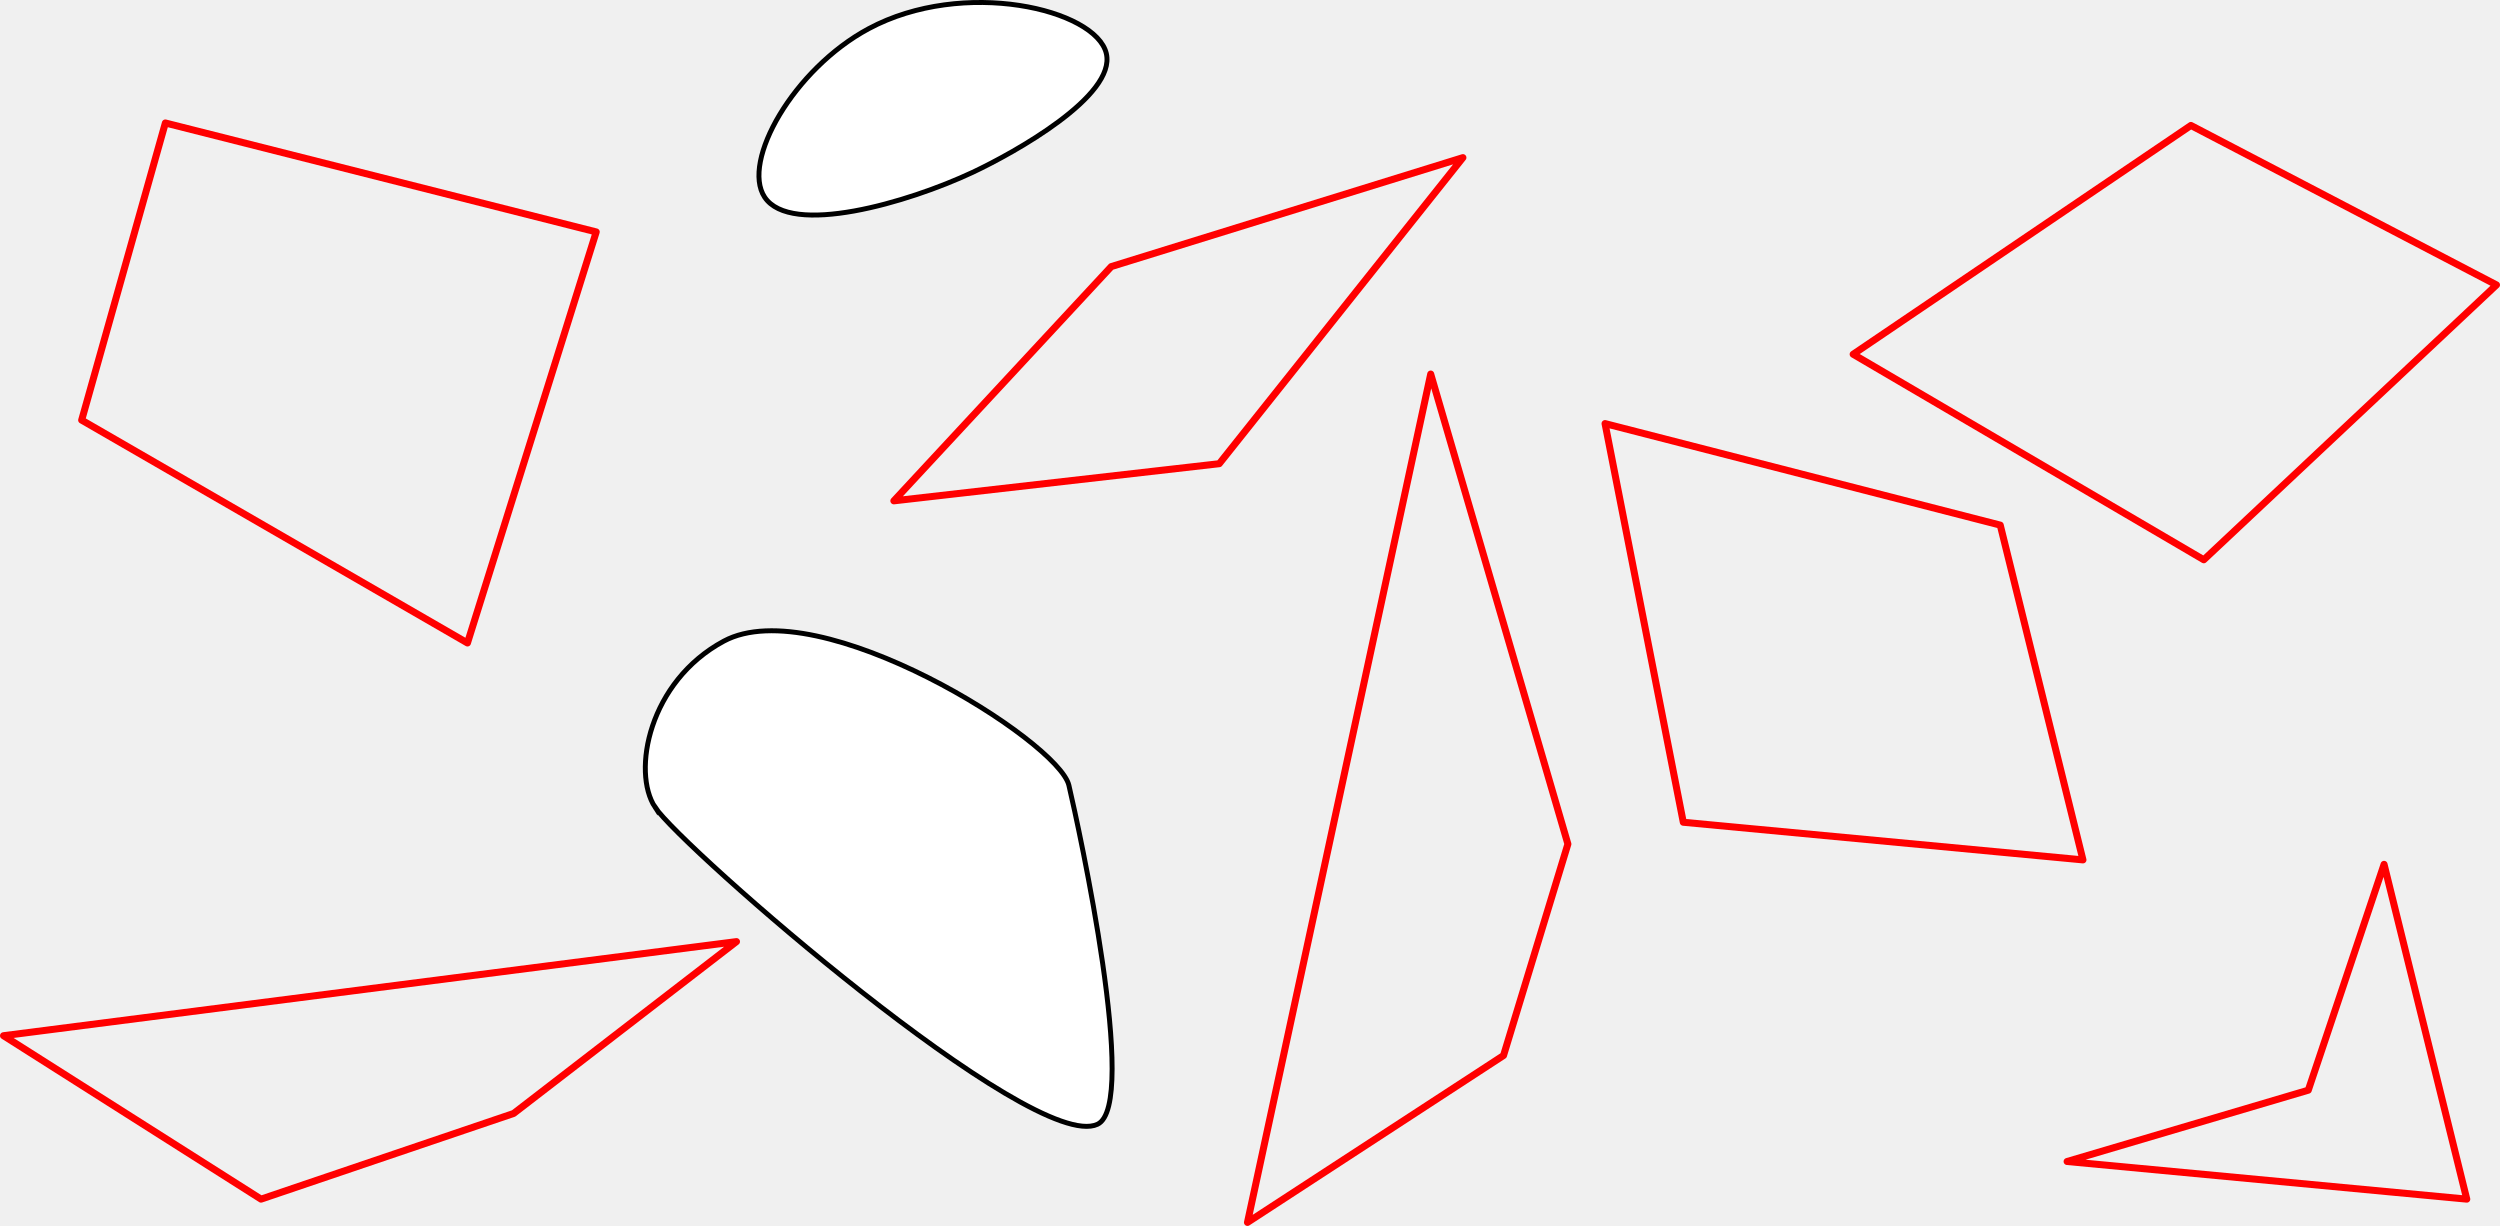
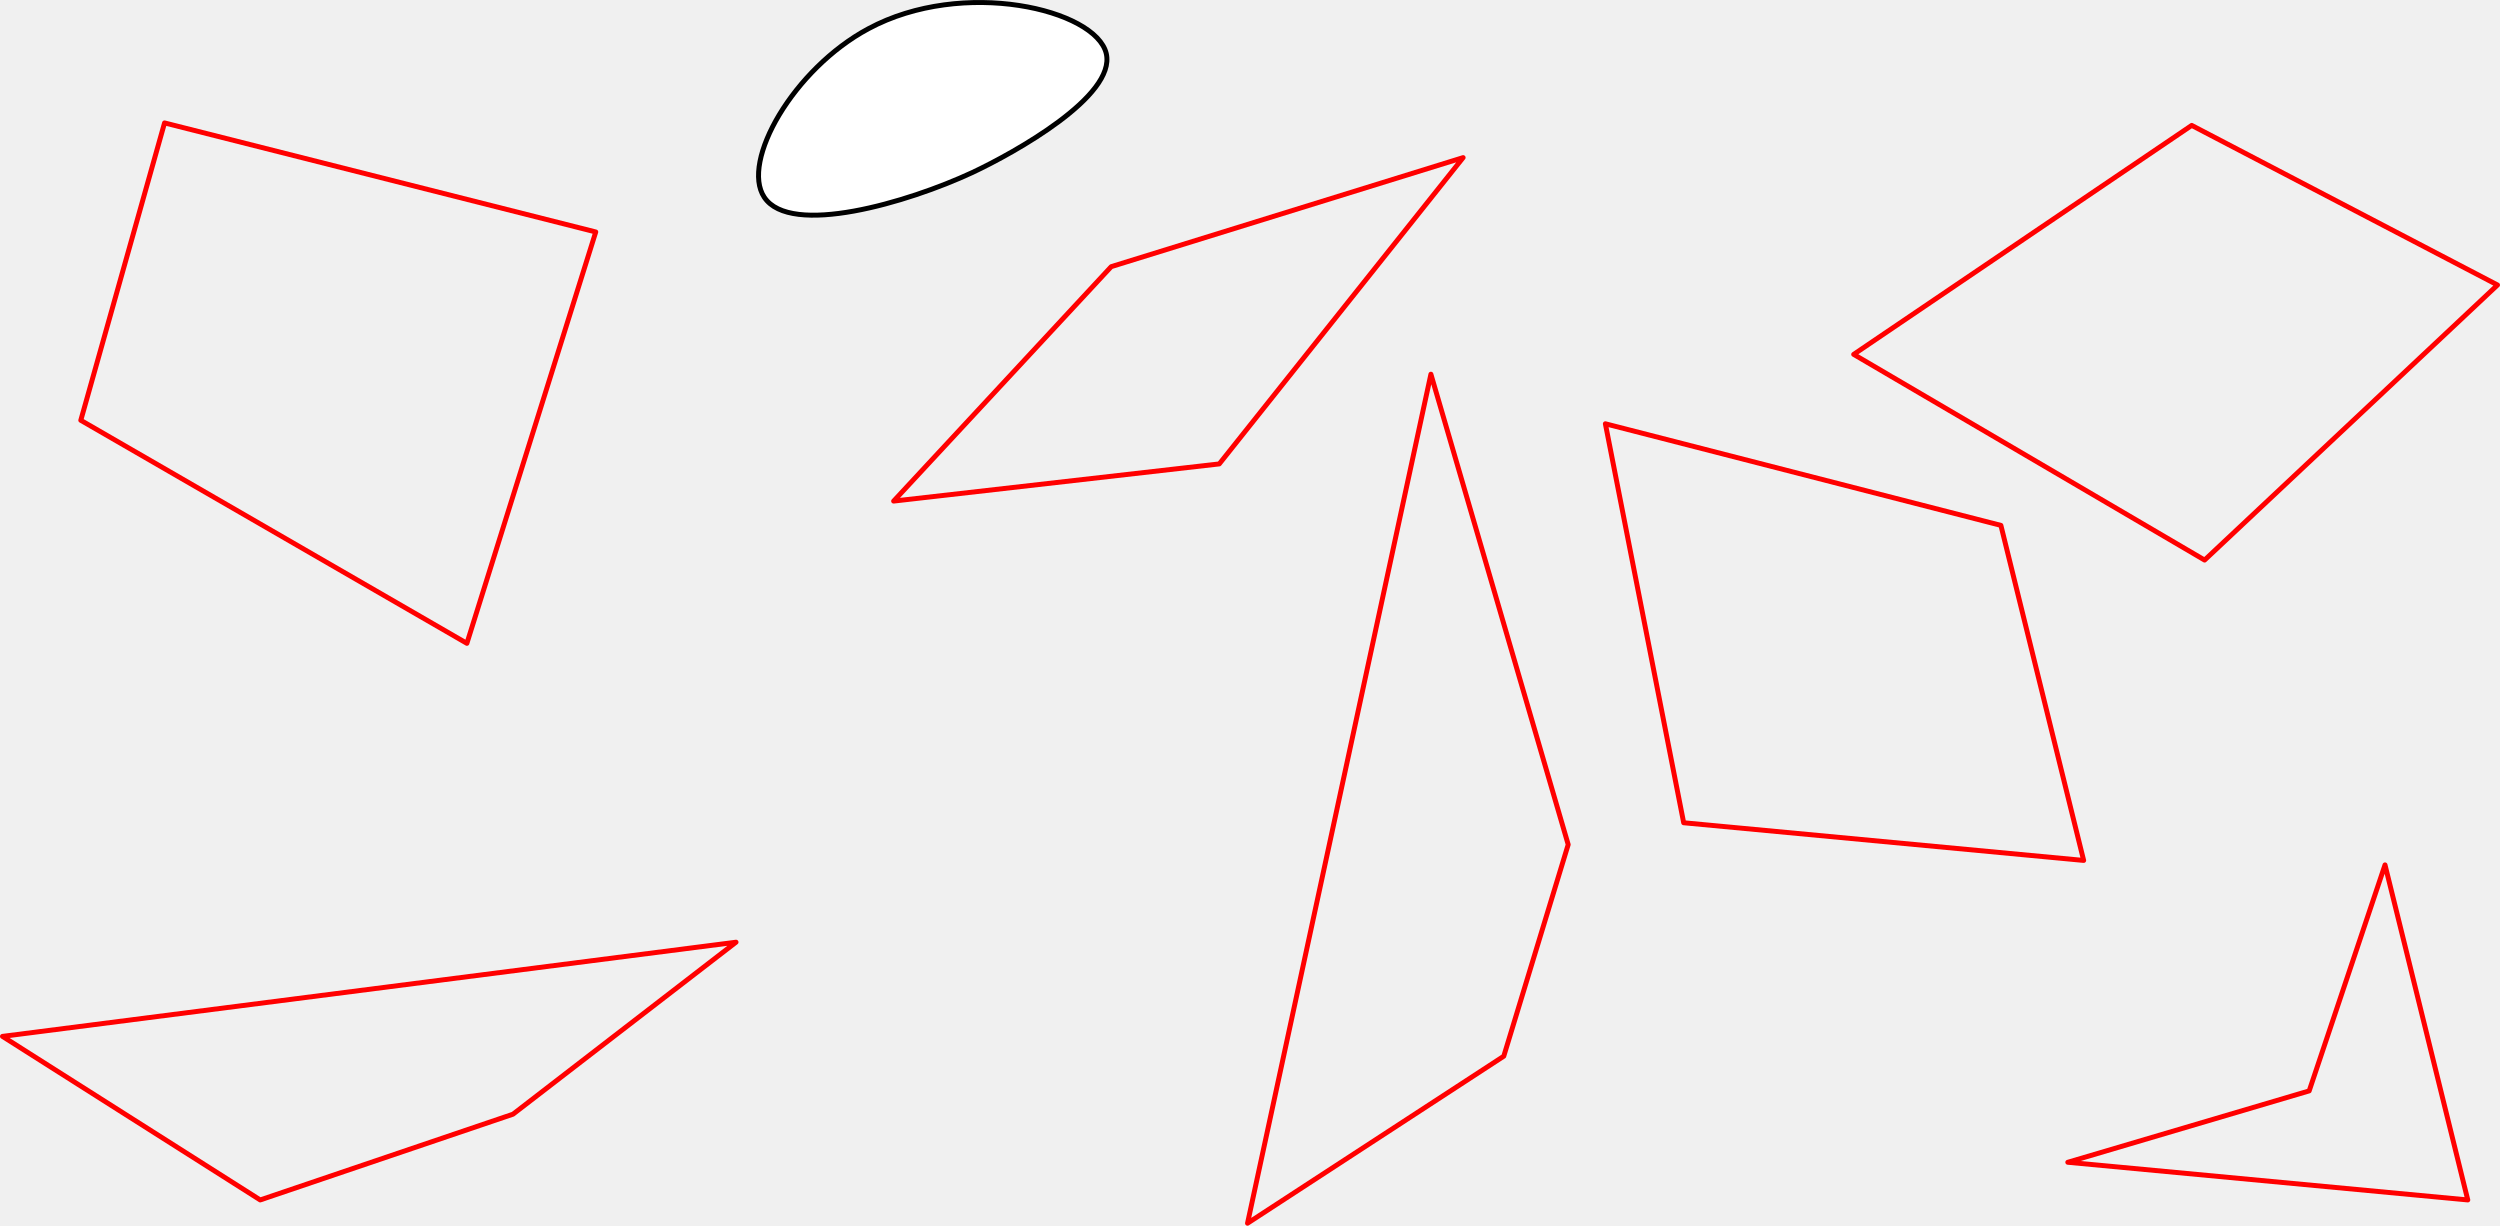
- <svg xmlns="http://www.w3.org/2000/svg" id="Layer_1" data-name="Layer 1" viewBox="0 0 504.8 247.54">
+ <svg xmlns="http://www.w3.org/2000/svg" id="Layer_1" data-name="Layer 1" width="504.4" height="247.3" viewBox="0 0 504.4 247.3">
  <defs>
    <style>
      .cls-1 {
-       fill: #fff;
-       stroke: #000;
-       stroke-miterlimit: 10;
+         fill: #fff;
+         stroke: #000;
+         stroke-miterlimit: 10;
      }

      .cls-2 {
-       fill: none;
-       stroke: red;
-       stroke-linecap: round;
-       stroke-linejoin: round;
-       stroke-width: 1.42px;
+         fill: none;
+         stroke: red;
+         stroke-linecap: round;
+         stroke-linejoin: round;
      }
    </style>
  </defs>
-   <path class="cls-2" d="M120.39,46.83l-26,83L16.49,84.83l16.9-60,87,22Z" />
-   <path class="cls-2" d="M295.39,31.83l-49.2,61.8-65.7,7.5,43.9-47.3,71-22Z" />
-   <path class="cls-2" d="M148.71,190.13l-45,34.7-51,17.3L.71,209.13l148-19Z" />
-   <path class="cls-2" d="M316.59,170.43l-13,42.7-51.7,33.7,37-171.3,27.7,94.9Z" />
-   <path class="cls-2" d="M481.39,174.53l16.7,67.6-80.7-7.6,48.7-14.4,15.3-45.6Z" />
-   <path class="cls-2" d="M403.89,106.03l16.7,67.6-80.7-7.6-15.8-80.5,79.8,20.5Z" />
-   <path class="cls-2" d="M442.39,25.33l61.7,32.2-59.1,55.5-70.8-41.5,68.2-46.2Z" />
-   <path class="cls-1" d="M154.39,39.8c-4.75-7.21,5.87-25.87,21-34,19.15-10.29,45.9-3.94,48,5,2.01,8.57-18.54,20.02-27,24-13.07,6.14-36.73,13-42,5Z" />
-   <path class="cls-1" d="M132.28,163.02c-4.75-7.21-1.26-25.43,13.87-33.56,19.15-10.29,67.59,20.17,69.68,29.11,2.01,8.57,14.24,64.47,5.78,68.44-13.07,6.14-84.06-56-89.33-64Z" />
+   <path class="cls-2" d="M120.2,46.8l-26,83L16.3,84.8l16.9-60,87,22Z" />
+   <path class="cls-2" d="M295.2,31.8l-49.2,61.8-65.7,7.5,43.9-47.3s71-22,71-22Z" />
+   <path class="cls-2" d="M148.5,190.1l-45,34.7-51,17.3L.5,209.1l148-19Z" />
+   <path class="cls-2" d="M316.4,170.4l-13,42.7-51.7,33.7,37-171.3,27.7,94.9h0Z" />
+   <path class="cls-2" d="M481.2,174.5l16.7,67.6-80.7-7.6,48.7-14.4,15.3-45.6Z" />
+   <path class="cls-2" d="M403.7,106l16.7,67.6-80.7-7.6-15.8-80.5,79.8,20.5Z" />
+   <path class="cls-2" d="M442.2,25.3l61.7,32.2-59.1,55.5-70.8-41.5s68.2-46.2,68.2-46.2Z" />
+   <path class="cls-1" d="M154.2,39.8c-4.8-7.2,5.9-25.9,21-34,19.1-10.3,45.9-3.9,48,5,2,8.6-18.5,20-27,24-13.1,6.1-36.7,13-42,5Z" />
</svg>
